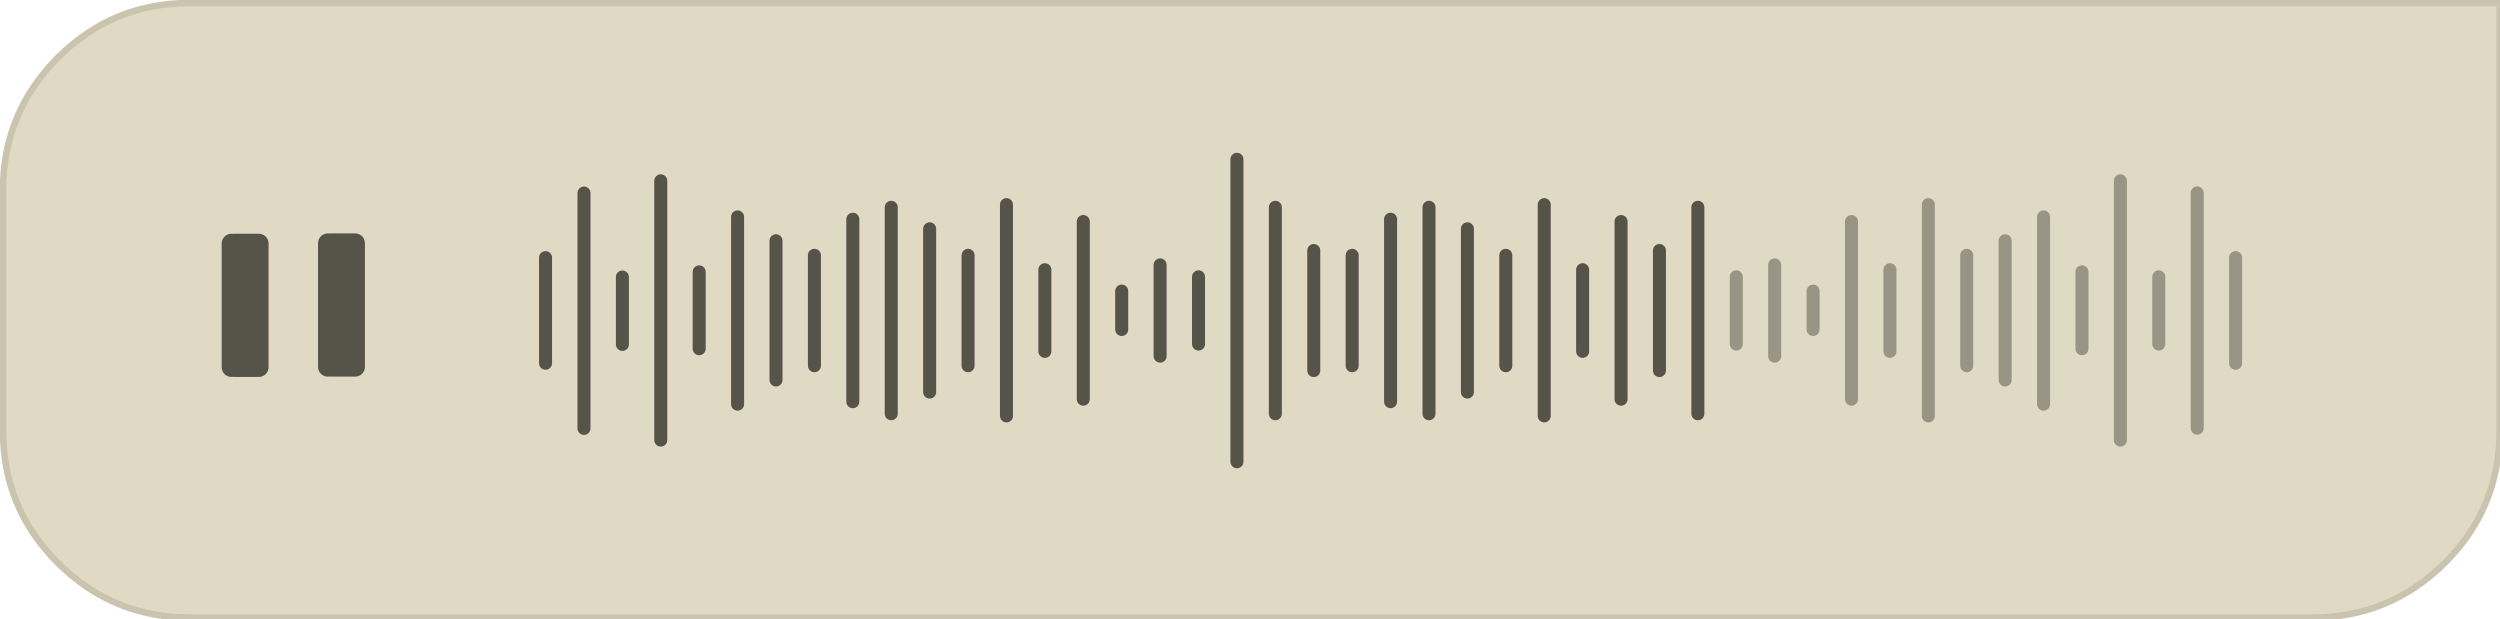
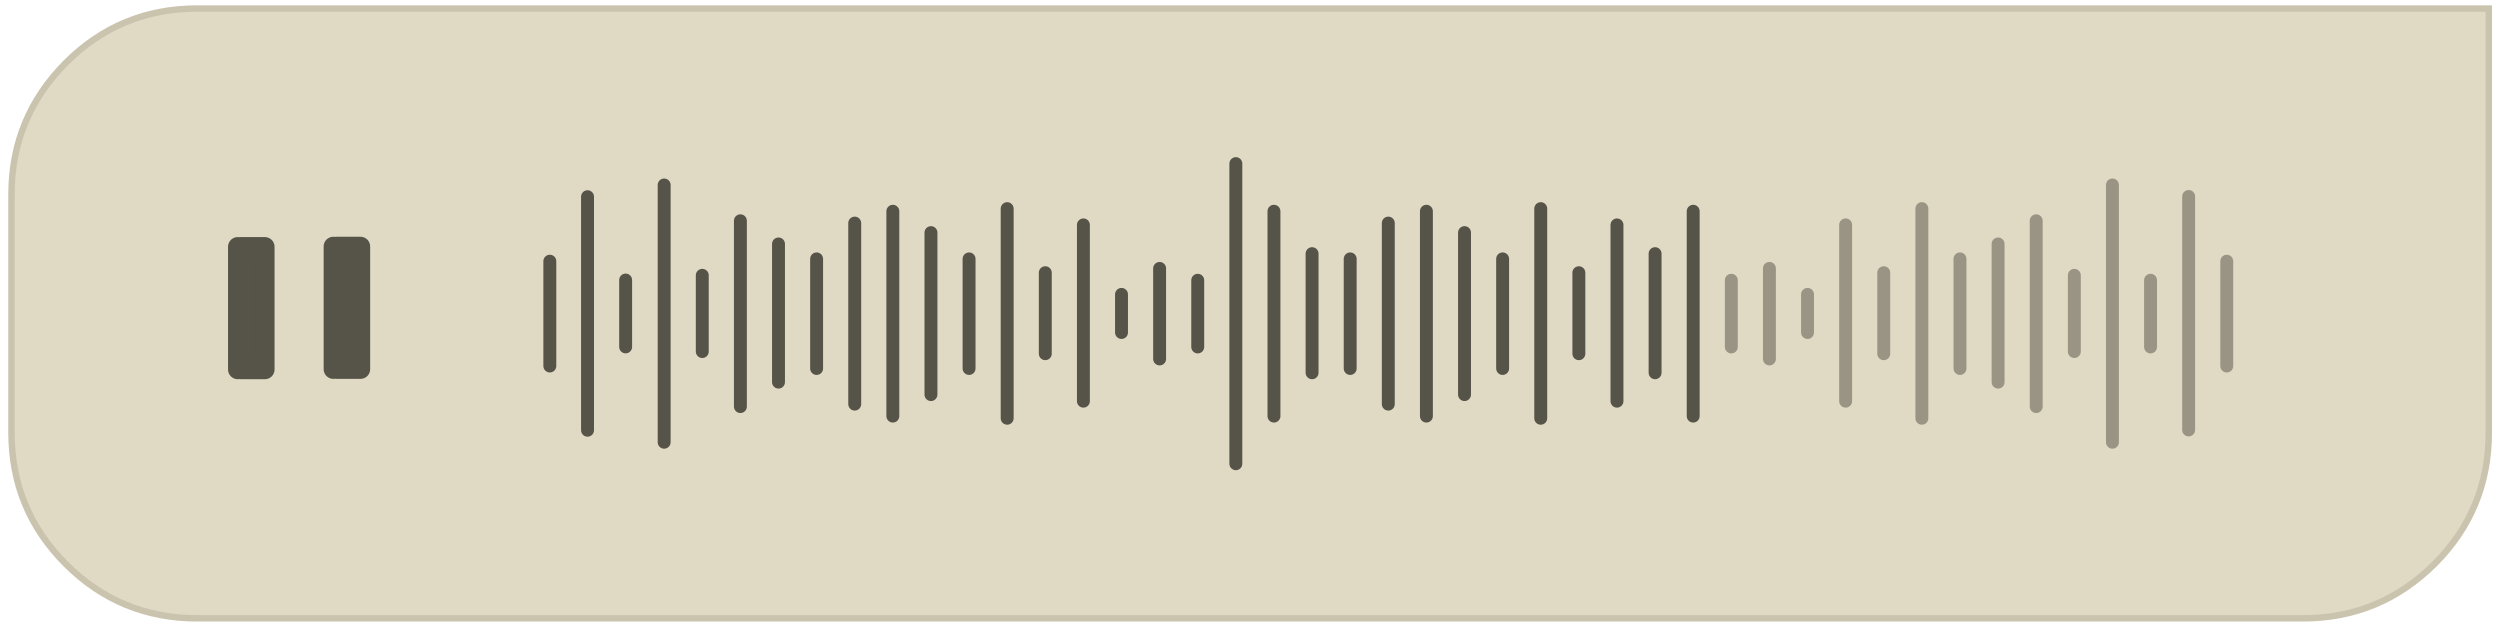
- <svg xmlns="http://www.w3.org/2000/svg" xmlns:xlink="http://www.w3.org/1999/xlink" version="1.1" preserveAspectRatio="none" x="0px" y="0px" width="384px" height="95px" viewBox="0 0 384 95">
+ <svg xmlns="http://www.w3.org/2000/svg" xmlns:xlink="http://www.w3.org/1999/xlink" version="1.1" preserveAspectRatio="none" x="0px" y="0px" width="387px" height="97px" viewBox="0 0 387 97">
  <defs>
    <g id="Layer1_0_FILL">
-       <path fill="#565348" stroke="none" d=" M 127.8 189.65 L 122.95 189.65 122.95 194.5 127.8 194.5 127.8 189.65 Z" />
+       <path fill="#565348" stroke="none" d=" M 46.3 38.15 L 41.45 38.15 41.45 43 46.3 43 46.3 38.15 Z" />
    </g>
    <g id="Layer1_1_FILL">
      <path fill="#FCF5DB" stroke="none" d=" M 260.5 45 L 260.5 0.5 20 0.5 Q 11.9 0.5 6.2 6.2 0.5 11.95 0.5 20 L 0.5 45 Q 0.5 53.1 6.2 58.8 11.9 64.5 20 64.5 L 241 64.5 Q 249.05 64.5 254.8 58.8 260.5 53.1 260.5 45 Z" />
    </g>
    <g id="Layer1_2_FILL">
      <path fill="#727272" fill-opacity="0.2" stroke="none" d=" M 458.35 238.8 Q 466.75 230.35 466.75 218.4 L 466.75 152.8 112 152.8 Q 100.05 152.8 91.65 161.2 83.25 169.7 83.25 181.55 L 83.25 218.4 Q 83.25 230.35 91.65 238.8 100.05 247.2 112 247.2 L 437.95 247.2 Q 449.85 247.2 458.35 238.8 Z" />
    </g>
    <g id="Layer0_0_FILL">
-       <path fill="#565348" stroke="none" d=" M 39.75 37.4 L 36.05 37.4 36.05 56.4 39.75 56.4 39.75 37.4 M 54.55 37.35 L 50.85 37.35 50.85 56.35 54.55 56.35 54.55 37.35 Z" />
-     </g>
-     <path id="Layer1_0_1_STROKES" stroke="#565348" stroke-width="3" stroke-linejoin="round" stroke-linecap="round" fill="none" d=" M 122.95 189.65 L 127.8 189.65 127.8 194.5 122.95 194.5 122.95 189.65 Z" />
-     <path id="Layer1_3_1_STROKES" stroke="#CAC4AF" stroke-width="1" stroke-linejoin="miter" stroke-linecap="butt" stroke-miterlimit="4" fill="none" d=" M 383.985 0.487 L 29.25 0.487 Q 17.302 0.487 8.895 8.895 0.487 17.376 0.487 29.25 L 0.487 66.125 Q 0.487 78.072 8.895 86.479 17.302 94.887 29.25 94.887 L 355.223 94.887 Q 367.096 94.887 375.578 86.479 383.985 78.072 383.985 66.125 L 383.985 0.487 Z" />
-     <path id="Layer1_4_1_STROKES" stroke="#565348" stroke-width="2" stroke-linejoin="miter" stroke-linecap="round" stroke-miterlimit="4" fill="none" d=" M 231.324 39.225 L 231.324 56.187" />
-     <path id="Layer1_5_1_STROKES" stroke="#565348" stroke-width="2" stroke-linejoin="miter" stroke-linecap="round" stroke-miterlimit="4" fill="none" d=" M 249.023 34.05 L 249.023 61.337" />
-     <path id="Layer1_6_1_STROKES" stroke="#565348" stroke-width="2" stroke-linejoin="miter" stroke-linecap="round" stroke-miterlimit="4" fill="none" d=" M 243.123 41.475 L 243.123 54.012" />
-     <path id="Layer1_7_1_STROKES" stroke="#565348" stroke-width="2" stroke-linejoin="miter" stroke-linecap="round" stroke-miterlimit="4" fill="none" d=" M 237.224 31.5 L 237.224 63.95" />
-     <path id="Layer1_8_1_STROKES" stroke="#565348" stroke-width="2" stroke-linejoin="miter" stroke-linecap="round" stroke-miterlimit="4" fill="none" d=" M 225.424 35.2 L 225.424 60.275" />
-     <path id="Layer1_9_1_STROKES" stroke="#565348" stroke-width="2" stroke-linejoin="miter" stroke-linecap="round" stroke-miterlimit="4" fill="none" d=" M 219.524 31.85 L 219.524 63.562" />
-     <path id="Layer1_10_1_STROKES" stroke="#565348" stroke-width="2" stroke-linejoin="miter" stroke-linecap="round" stroke-miterlimit="4" fill="none" d=" M 213.624 33.725 L 213.624 61.75" />
-     <path id="Layer1_11_1_STROKES" stroke="#565348" stroke-width="2" stroke-linejoin="miter" stroke-linecap="round" stroke-miterlimit="4" fill="none" d=" M 207.724 39.225 L 207.724 56.187" />
-     <path id="Layer1_12_1_STROKES" stroke="#565348" stroke-width="2" stroke-linejoin="miter" stroke-linecap="round" stroke-miterlimit="4" fill="none" d=" M 148.724 39.225 L 148.724 56.187" />
-     <path id="Layer1_13_1_STROKES" stroke="#565348" stroke-width="2" stroke-linejoin="miter" stroke-linecap="round" stroke-miterlimit="4" fill="none" d=" M 83.824 39.625 L 83.824 55.85" />
-     <path id="Layer1_14_1_STROKES" stroke="#565348" stroke-width="2" stroke-linejoin="miter" stroke-linecap="round" stroke-miterlimit="4" fill="none" d=" M 190.024 24.475 L 190.024 70.937" />
-     <path id="Layer1_15_1_STROKES" stroke="#565348" stroke-width="2" stroke-linejoin="miter" stroke-linecap="round" stroke-miterlimit="4" fill="none" d=" M 184.124 42.575 L 184.124 52.9" />
-     <path id="Layer1_16_1_STROKES" stroke="#565348" stroke-width="2" stroke-linejoin="miter" stroke-linecap="round" stroke-miterlimit="4" fill="none" d=" M 178.224 40.7 L 178.224 54.712" />
-     <path id="Layer1_17_1_STROKES" stroke="#565348" stroke-width="2" stroke-linejoin="miter" stroke-linecap="round" stroke-miterlimit="4" fill="none" d=" M 172.324 44.775 L 172.324 50.675" />
-     <path id="Layer1_18_1_STROKES" stroke="#565348" stroke-width="2" stroke-linejoin="miter" stroke-linecap="round" stroke-miterlimit="4" fill="none" d=" M 166.424 34.05 L 166.424 61.337" />
-     <path id="Layer1_19_1_STROKES" stroke="#565348" stroke-width="2" stroke-linejoin="miter" stroke-linecap="round" stroke-miterlimit="4" fill="none" d=" M 160.524 41.475 L 160.524 54.012" />
-     <path id="Layer1_20_1_STROKES" stroke="#565348" stroke-width="2" stroke-linejoin="miter" stroke-linecap="round" stroke-miterlimit="4" fill="none" d=" M 154.624 31.5 L 154.624 63.95" />
-     <path id="Layer1_21_1_STROKES" stroke="#565348" stroke-width="2" stroke-linejoin="miter" stroke-linecap="round" stroke-miterlimit="4" fill="none" d=" M 142.824 35.2 L 142.824 60.275" />
-     <path id="Layer1_22_1_STROKES" stroke="#565348" stroke-width="2" stroke-linejoin="miter" stroke-linecap="round" stroke-miterlimit="4" fill="none" d=" M 136.924 31.85 L 136.924 63.562" />
-     <path id="Layer1_23_1_STROKES" stroke="#565348" stroke-width="2" stroke-linejoin="miter" stroke-linecap="round" stroke-miterlimit="4" fill="none" d=" M 131.024 33.725 L 131.024 61.75" />
-     <path id="Layer1_24_1_STROKES" stroke="#565348" stroke-width="2" stroke-linejoin="miter" stroke-linecap="round" stroke-miterlimit="4" fill="none" d=" M 125.124 39.225 L 125.124 56.187" />
-     <path id="Layer1_25_1_STROKES" stroke="#565348" stroke-width="2" stroke-linejoin="miter" stroke-linecap="round" stroke-miterlimit="4" fill="none" d=" M 119.224 37 L 119.224 58.387" />
-     <path id="Layer1_26_1_STROKES" stroke="#565348" stroke-width="2" stroke-linejoin="miter" stroke-linecap="round" stroke-miterlimit="4" fill="none" d=" M 113.324 33.325 L 113.324 62.087" />
-     <path id="Layer1_27_1_STROKES" stroke="#565348" stroke-width="2" stroke-linejoin="miter" stroke-linecap="round" stroke-miterlimit="4" fill="none" d=" M 107.424 41.825 L 107.424 53.625" />
-     <path id="Layer1_28_1_STROKES" stroke="#565348" stroke-width="2" stroke-linejoin="miter" stroke-linecap="round" stroke-miterlimit="4" fill="none" d=" M 101.524 27.825 L 101.524 67.65" />
+       <path fill="#565348" stroke="none" d=" M 41 57.2 L 41 38.2 37.3 38.2 37.3 57.2 41 57.2 M 55.8 38.15 L 52.1 38.15 52.1 57.15 55.8 57.15 55.8 38.15 Z" />
+     </g>
+     <path id="Layer1_0_1_STROKES" stroke="#565348" stroke-width="3" stroke-linejoin="round" stroke-linecap="round" fill="none" d=" M 41.45 38.15 L 46.3 38.15 46.3 43 41.45 43 41.45 38.15 Z" />
+     <path id="Layer1_3_1_STROKES" stroke="#CAC4AF" stroke-width="1" stroke-linejoin="miter" stroke-linecap="butt" stroke-miterlimit="4" fill="none" d=" M 385.231 1.287 L 30.5 1.287 Q 18.552 1.287 10.145 9.695 1.737 18.176 1.737 30.05 L 1.737 66.924 Q 1.737 78.871 10.145 87.279 18.552 95.686 30.5 95.686 L 356.469 95.686 Q 368.343 95.686 376.824 87.279 385.231 78.871 385.231 66.924 L 385.231 1.287 Z" />
+     <path id="Layer1_4_1_STROKES" stroke="#565348" stroke-width="2" stroke-linejoin="miter" stroke-linecap="round" stroke-miterlimit="4" fill="none" d=" M 232.571 40.024 L 232.571 56.987" />
+     <path id="Layer1_5_1_STROKES" stroke="#565348" stroke-width="2" stroke-linejoin="miter" stroke-linecap="round" stroke-miterlimit="4" fill="none" d=" M 250.271 34.849 L 250.271 62.136" />
+     <path id="Layer1_6_1_STROKES" stroke="#565348" stroke-width="2" stroke-linejoin="miter" stroke-linecap="round" stroke-miterlimit="4" fill="none" d=" M 244.371 42.274 L 244.371 54.812" />
+     <path id="Layer1_7_1_STROKES" stroke="#565348" stroke-width="2" stroke-linejoin="miter" stroke-linecap="round" stroke-miterlimit="4" fill="none" d=" M 238.471 32.299 L 238.471 64.749" />
+     <path id="Layer1_8_1_STROKES" stroke="#565348" stroke-width="2" stroke-linejoin="miter" stroke-linecap="round" stroke-miterlimit="4" fill="none" d=" M 226.671 35.999 L 226.671 61.074" />
+     <path id="Layer1_9_1_STROKES" stroke="#565348" stroke-width="2" stroke-linejoin="miter" stroke-linecap="round" stroke-miterlimit="4" fill="none" d=" M 220.771 32.649 L 220.771 64.361" />
+     <path id="Layer1_10_1_STROKES" stroke="#565348" stroke-width="2" stroke-linejoin="miter" stroke-linecap="round" stroke-miterlimit="4" fill="none" d=" M 214.871 34.524 L 214.871 62.549" />
+     <path id="Layer1_11_1_STROKES" stroke="#565348" stroke-width="2" stroke-linejoin="miter" stroke-linecap="round" stroke-miterlimit="4" fill="none" d=" M 208.972 40.024 L 208.972 56.987" />
+     <path id="Layer1_12_1_STROKES" stroke="#565348" stroke-width="2" stroke-linejoin="miter" stroke-linecap="round" stroke-miterlimit="4" fill="none" d=" M 149.973 40.024 L 149.973 56.987" />
+     <path id="Layer1_13_1_STROKES" stroke="#565348" stroke-width="2" stroke-linejoin="miter" stroke-linecap="round" stroke-miterlimit="4" fill="none" d=" M 85.074 40.424 L 85.074 56.649" />
+     <path id="Layer1_14_1_STROKES" stroke="#565348" stroke-width="2" stroke-linejoin="miter" stroke-linecap="round" stroke-miterlimit="4" fill="none" d=" M 191.272 25.275 L 191.272 71.736" />
+     <path id="Layer1_15_1_STROKES" stroke="#565348" stroke-width="2" stroke-linejoin="miter" stroke-linecap="round" stroke-miterlimit="4" fill="none" d=" M 185.372 43.374 L 185.372 53.699" />
+     <path id="Layer1_16_1_STROKES" stroke="#565348" stroke-width="2" stroke-linejoin="miter" stroke-linecap="round" stroke-miterlimit="4" fill="none" d=" M 179.472 41.499 L 179.472 55.512" />
+     <path id="Layer1_17_1_STROKES" stroke="#565348" stroke-width="2" stroke-linejoin="miter" stroke-linecap="round" stroke-miterlimit="4" fill="none" d=" M 173.572 45.574 L 173.572 51.474" />
+     <path id="Layer1_18_1_STROKES" stroke="#565348" stroke-width="2" stroke-linejoin="miter" stroke-linecap="round" stroke-miterlimit="4" fill="none" d=" M 167.672 34.849 L 167.672 62.136" />
+     <path id="Layer1_19_1_STROKES" stroke="#565348" stroke-width="2" stroke-linejoin="miter" stroke-linecap="round" stroke-miterlimit="4" fill="none" d=" M 161.772 42.274 L 161.772 54.812" />
+     <path id="Layer1_20_1_STROKES" stroke="#565348" stroke-width="2" stroke-linejoin="miter" stroke-linecap="round" stroke-miterlimit="4" fill="none" d=" M 155.872 32.299 L 155.872 64.749" />
+     <path id="Layer1_21_1_STROKES" stroke="#565348" stroke-width="2" stroke-linejoin="miter" stroke-linecap="round" stroke-miterlimit="4" fill="none" d=" M 144.073 35.999 L 144.073 61.074" />
+     <path id="Layer1_22_1_STROKES" stroke="#565348" stroke-width="2" stroke-linejoin="miter" stroke-linecap="round" stroke-miterlimit="4" fill="none" d=" M 138.173 32.649 L 138.173 64.361" />
+     <path id="Layer1_23_1_STROKES" stroke="#565348" stroke-width="2" stroke-linejoin="miter" stroke-linecap="round" stroke-miterlimit="4" fill="none" d=" M 132.273 34.524 L 132.273 62.549" />
+     <path id="Layer1_24_1_STROKES" stroke="#565348" stroke-width="2" stroke-linejoin="miter" stroke-linecap="round" stroke-miterlimit="4" fill="none" d=" M 126.373 40.024 L 126.373 56.987" />
+     <path id="Layer1_25_1_STROKES" stroke="#565348" stroke-width="2" stroke-linejoin="miter" stroke-linecap="round" stroke-miterlimit="4" fill="none" d=" M 120.473 37.799 L 120.473 59.187" />
+     <path id="Layer1_26_1_STROKES" stroke="#565348" stroke-width="2" stroke-linejoin="miter" stroke-linecap="round" stroke-miterlimit="4" fill="none" d=" M 114.573 34.124 L 114.573 62.886" />
+     <path id="Layer1_27_1_STROKES" stroke="#565348" stroke-width="2" stroke-linejoin="miter" stroke-linecap="round" stroke-miterlimit="4" fill="none" d=" M 108.673 42.624 L 108.673 54.424" />
+     <path id="Layer1_28_1_STROKES" stroke="#565348" stroke-width="2" stroke-linejoin="miter" stroke-linecap="round" stroke-miterlimit="4" fill="none" d=" M 102.773 28.625 L 102.773 68.449" />
    <path id="Layer1_29_1_STROKES" stroke="#565348" stroke-width="2" stroke-linejoin="miter" stroke-linecap="round" stroke-miterlimit="4" fill="none" d=" M 178.35 194.85 L 178.35 205.2" />
    <path id="Layer1_30_1_STROKES" stroke="#565348" stroke-width="2" stroke-linejoin="miter" stroke-linecap="round" stroke-miterlimit="4" fill="none" d=" M 172.45 181.95 L 172.45 218.1" />
-     <path id="Layer1_31_1_STROKES" stroke="#999483" stroke-width="2" stroke-linejoin="miter" stroke-linecap="round" stroke-miterlimit="4" fill="none" d=" M 343.423 39.625 L 343.423 55.85" />
-     <path id="Layer1_32_1_STROKES" stroke="#999483" stroke-width="2" stroke-linejoin="miter" stroke-linecap="round" stroke-miterlimit="4" fill="none" d=" M 308.023 37 L 308.023 58.387" />
-     <path id="Layer1_33_1_STROKES" stroke="#999483" stroke-width="2" stroke-linejoin="miter" stroke-linecap="round" stroke-miterlimit="4" fill="none" d=" M 313.923 33.325 L 313.923 62.087" />
-     <path id="Layer1_34_1_STROKES" stroke="#999483" stroke-width="2" stroke-linejoin="miter" stroke-linecap="round" stroke-miterlimit="4" fill="none" d=" M 319.823 41.825 L 319.823 53.625" />
-     <path id="Layer1_35_1_STROKES" stroke="#999483" stroke-width="2" stroke-linejoin="miter" stroke-linecap="round" stroke-miterlimit="4" fill="none" d=" M 325.723 27.825 L 325.723 67.65" />
-     <path id="Layer1_36_1_STROKES" stroke="#999483" stroke-width="2" stroke-linejoin="miter" stroke-linecap="round" stroke-miterlimit="4" fill="none" d=" M 331.623 42.575 L 331.623 52.9" />
-     <path id="Layer1_37_1_STROKES" stroke="#999483" stroke-width="2" stroke-linejoin="miter" stroke-linecap="round" stroke-miterlimit="4" fill="none" d=" M 337.523 29.675 L 337.523 65.812" />
-     <path id="Layer1_38_1_STROKES" stroke="#565348" stroke-width="2" stroke-linejoin="miter" stroke-linecap="round" stroke-miterlimit="4" fill="none" d=" M 201.824 38.525 L 201.824 56.962" />
-     <path id="Layer1_39_1_STROKES" stroke="#565348" stroke-width="2" stroke-linejoin="miter" stroke-linecap="round" stroke-miterlimit="4" fill="none" d=" M 195.924 31.85 L 195.924 63.562" />
-     <path id="Layer1_40_1_STROKES" stroke="#999483" stroke-width="2" stroke-linejoin="miter" stroke-linecap="round" stroke-miterlimit="4" fill="none" d=" M 302.123 39.225 L 302.123 56.187" />
-     <path id="Layer1_41_1_STROKES" stroke="#999483" stroke-width="2" stroke-linejoin="miter" stroke-linecap="round" stroke-miterlimit="4" fill="none" d=" M 266.723 42.575 L 266.723 52.9" />
-     <path id="Layer1_42_1_STROKES" stroke="#999483" stroke-width="2" stroke-linejoin="miter" stroke-linecap="round" stroke-miterlimit="4" fill="none" d=" M 272.623 40.7 L 272.623 54.712" />
-     <path id="Layer1_43_1_STROKES" stroke="#999483" stroke-width="2" stroke-linejoin="miter" stroke-linecap="round" stroke-miterlimit="4" fill="none" d=" M 278.523 44.775 L 278.523 50.675" />
-     <path id="Layer1_44_1_STROKES" stroke="#999483" stroke-width="2" stroke-linejoin="miter" stroke-linecap="round" stroke-miterlimit="4" fill="none" d=" M 284.423 34.05 L 284.423 61.337" />
-     <path id="Layer1_45_1_STROKES" stroke="#999483" stroke-width="2" stroke-linejoin="miter" stroke-linecap="round" stroke-miterlimit="4" fill="none" d=" M 290.323 41.475 L 290.323 54.012" />
-     <path id="Layer1_46_1_STROKES" stroke="#999483" stroke-width="2" stroke-linejoin="miter" stroke-linecap="round" stroke-miterlimit="4" fill="none" d=" M 296.223 31.5 L 296.223 63.95" />
-     <path id="Layer1_47_1_STROKES" stroke="#565348" stroke-width="2" stroke-linejoin="miter" stroke-linecap="round" stroke-miterlimit="4" fill="none" d=" M 254.923 38.525 L 254.923 56.962" />
-     <path id="Layer1_48_1_STROKES" stroke="#565348" stroke-width="2" stroke-linejoin="miter" stroke-linecap="round" stroke-miterlimit="4" fill="none" d=" M 260.823 31.85 L 260.823 63.562" />
-     <path id="Layer0_0_1_STROKES" stroke="#565348" stroke-width="3" stroke-linejoin="round" stroke-linecap="round" fill="none" d=" M 50.85 37.35 L 54.55 37.35 54.55 56.35 50.85 56.35 M 36.05 37.4 L 39.75 37.4 39.75 56.4 36.05 56.4 M 50.35 56.35 L 50.35 37.35 M 35.55 56.4 L 35.55 37.4" />
+     <path id="Layer1_31_1_STROKES" stroke="#999483" stroke-width="2" stroke-linejoin="miter" stroke-linecap="round" stroke-miterlimit="4" fill="none" d=" M 344.669 40.424 L 344.669 56.649" />
+     <path id="Layer1_32_1_STROKES" stroke="#999483" stroke-width="2" stroke-linejoin="miter" stroke-linecap="round" stroke-miterlimit="4" fill="none" d=" M 309.27 37.799 L 309.27 59.187" />
+     <path id="Layer1_33_1_STROKES" stroke="#999483" stroke-width="2" stroke-linejoin="miter" stroke-linecap="round" stroke-miterlimit="4" fill="none" d=" M 315.17 34.124 L 315.17 62.886" />
+     <path id="Layer1_34_1_STROKES" stroke="#999483" stroke-width="2" stroke-linejoin="miter" stroke-linecap="round" stroke-miterlimit="4" fill="none" d=" M 321.07 42.624 L 321.07 54.424" />
+     <path id="Layer1_35_1_STROKES" stroke="#999483" stroke-width="2" stroke-linejoin="miter" stroke-linecap="round" stroke-miterlimit="4" fill="none" d=" M 326.97 28.625 L 326.97 68.449" />
+     <path id="Layer1_36_1_STROKES" stroke="#999483" stroke-width="2" stroke-linejoin="miter" stroke-linecap="round" stroke-miterlimit="4" fill="none" d=" M 332.87 43.374 L 332.87 53.699" />
+     <path id="Layer1_37_1_STROKES" stroke="#999483" stroke-width="2" stroke-linejoin="miter" stroke-linecap="round" stroke-miterlimit="4" fill="none" d=" M 338.769 30.474 L 338.769 66.611" />
+     <path id="Layer1_38_1_STROKES" stroke="#565348" stroke-width="2" stroke-linejoin="miter" stroke-linecap="round" stroke-miterlimit="4" fill="none" d=" M 203.072 39.324 L 203.072 57.762" />
+     <path id="Layer1_39_1_STROKES" stroke="#565348" stroke-width="2" stroke-linejoin="miter" stroke-linecap="round" stroke-miterlimit="4" fill="none" d=" M 197.172 32.649 L 197.172 64.361" />
+     <path id="Layer1_40_1_STROKES" stroke="#999483" stroke-width="2" stroke-linejoin="miter" stroke-linecap="round" stroke-miterlimit="4" fill="none" d=" M 303.37 40.024 L 303.37 56.987" />
+     <path id="Layer1_41_1_STROKES" stroke="#999483" stroke-width="2" stroke-linejoin="miter" stroke-linecap="round" stroke-miterlimit="4" fill="none" d=" M 267.971 43.374 L 267.971 53.699" />
+     <path id="Layer1_42_1_STROKES" stroke="#999483" stroke-width="2" stroke-linejoin="miter" stroke-linecap="round" stroke-miterlimit="4" fill="none" d=" M 273.87 41.499 L 273.87 55.512" />
+     <path id="Layer1_43_1_STROKES" stroke="#999483" stroke-width="2" stroke-linejoin="miter" stroke-linecap="round" stroke-miterlimit="4" fill="none" d=" M 279.77 45.574 L 279.77 51.474" />
+     <path id="Layer1_44_1_STROKES" stroke="#999483" stroke-width="2" stroke-linejoin="miter" stroke-linecap="round" stroke-miterlimit="4" fill="none" d=" M 285.67 34.849 L 285.67 62.136" />
+     <path id="Layer1_45_1_STROKES" stroke="#999483" stroke-width="2" stroke-linejoin="miter" stroke-linecap="round" stroke-miterlimit="4" fill="none" d=" M 291.57 42.274 L 291.57 54.812" />
+     <path id="Layer1_46_1_STROKES" stroke="#999483" stroke-width="2" stroke-linejoin="miter" stroke-linecap="round" stroke-miterlimit="4" fill="none" d=" M 297.47 32.299 L 297.47 64.749" />
+     <path id="Layer1_47_1_STROKES" stroke="#565348" stroke-width="2" stroke-linejoin="miter" stroke-linecap="round" stroke-miterlimit="4" fill="none" d=" M 256.171 39.324 L 256.171 57.762" />
+     <path id="Layer1_48_1_STROKES" stroke="#565348" stroke-width="2" stroke-linejoin="miter" stroke-linecap="round" stroke-miterlimit="4" fill="none" d=" M 262.071 32.649 L 262.071 64.361" />
+     <path id="Layer0_0_1_STROKES" stroke="#565348" stroke-width="3" stroke-linejoin="round" stroke-linecap="round" fill="none" d=" M 52.1 38.15 L 55.8 38.15 55.8 57.15 52.1 57.15 M 37.3 38.2 L 41 38.2 41 57.2 37.3 57.2 M 51.6 57.15 L 51.6 38.15 M 36.8 57.2 L 36.8 38.2" />
  </defs>
-   <g transform="matrix( 1, 0, 0, 1, -82.75,-152.3) ">
+   <g transform="matrix( 1, 0, 0, 1, 0,0) ">
    <use xlink:href="#Layer1_0_FILL" />
    <use xlink:href="#Layer1_0_1_STROKES" />
  </g>
-   <g transform="matrix( 1.474991, 0, 0, 1.474991, -0.25,-0.25) ">
+   <g transform="matrix( 1.474976, 0, 0, 1.474976, 1,0.55) ">
    <use xlink:href="#Layer1_1_FILL" />
  </g>
-   <g transform="matrix( 1, 0, 0, 1, -82.75,-152.3) ">
+   <g transform="matrix( 1, 0, 0, 1, -81.5,-151.5) ">
    <use xlink:href="#Layer1_2_FILL" />
  </g>
-   <g transform="matrix( 1.474991, 0, 0, 1.474991, -0.25,-0.25) ">
-     <use xlink:href="#Layer1_3_1_STROKES" transform="matrix( 0.6779633, 0, 0, 0.6779633, 0.15,0.15) " />
-   </g>
-   <g transform="matrix( 1.474991, 0, 0, 1.474991, -0.25,-0.6) ">
-     <use xlink:href="#Layer1_4_1_STROKES" transform="matrix( 0.6779633, 0, 0, 0.6779633, 0.15,0.4) " />
-   </g>
-   <g transform="matrix( 1.474991, 0, 0, 1.474991, -0.25,-1.35) ">
-     <use xlink:href="#Layer1_5_1_STROKES" transform="matrix( 0.6779633, 0, 0, 0.6779633, 0.15,0.9) " />
-   </g>
-   <g transform="matrix( 1.474991, 0, 0, 1.474991, -0.25,-1.3) ">
-     <use xlink:href="#Layer1_6_1_STROKES" transform="matrix( 0.6779633, 0, 0, 0.6779633, 0.15,0.85) " />
-   </g>
-   <g transform="matrix( 1.474991, 0, 0, 1.474991, -0.25,-0.95) ">
-     <use xlink:href="#Layer1_7_1_STROKES" transform="matrix( 0.6779633, 0, 0, 0.6779633, 0.15,0.6) " />
-   </g>
-   <g transform="matrix( 1.474991, 0, 0, 1.474991, -0.25,-0.2) ">
-     <use xlink:href="#Layer1_8_1_STROKES" transform="matrix( 0.6779633, 0, 0, 0.6779633, 0.15,0.1) " />
-   </g>
-   <g transform="matrix( 1.474991, 0, 0, 1.474991, -0.25,-0.6) ">
-     <use xlink:href="#Layer1_9_1_STROKES" transform="matrix( 0.6779633, 0, 0, 0.6779633, 0.15,0.4) " />
-   </g>
-   <g transform="matrix( 1.474991, 0, 0, 1.474991, -0.25,-0.2) ">
-     <use xlink:href="#Layer1_10_1_STROKES" transform="matrix( 0.6779633, 0, 0, 0.6779633, 0.15,0.1) " />
-   </g>
-   <g transform="matrix( 1.474991, 0, 0, 1.474991, -0.25,-0.6) ">
-     <use xlink:href="#Layer1_11_1_STROKES" transform="matrix( 0.6779633, 0, 0, 0.6779633, 0.15,0.4) " />
-   </g>
-   <g transform="matrix( 1.474991, 0, 0, 1.474991, -0.25,-0.6) ">
-     <use xlink:href="#Layer1_12_1_STROKES" transform="matrix( 0.6779633, 0, 0, 0.6779633, 0.15,0.4) " />
-   </g>
-   <g transform="matrix( 1.474991, 0, 0, 1.474991, -0.25,-0.2) ">
-     <use xlink:href="#Layer1_13_1_STROKES" transform="matrix( 0.6779633, 0, 0, 0.6779633, 0.15,0.1) " />
-   </g>
-   <g transform="matrix( 1.474991, 0, 0, 1.474991, -0.25,-0.6) ">
-     <use xlink:href="#Layer1_14_1_STROKES" transform="matrix( 0.6779633, 0, 0, 0.6779633, 0.15,0.4) " />
-   </g>
-   <g transform="matrix( 1.474991, 0, 0, 1.474991, -0.25,-0.2) ">
-     <use xlink:href="#Layer1_15_1_STROKES" transform="matrix( 0.6779633, 0, 0, 0.6779633, 0.15,0.1) " />
-   </g>
-   <g transform="matrix( 1.474991, 0, 0, 1.474991, -0.25,-0.6) ">
-     <use xlink:href="#Layer1_16_1_STROKES" transform="matrix( 0.6779633, 0, 0, 0.6779633, 0.15,0.4) " />
-   </g>
-   <g transform="matrix( 1.474991, 0, 0, 1.474991, -0.25,-0.95) ">
-     <use xlink:href="#Layer1_17_1_STROKES" transform="matrix( 0.6779633, 0, 0, 0.6779633, 0.15,0.6) " />
-   </g>
-   <g transform="matrix( 1.474991, 0, 0, 1.474991, -0.25,-1.35) ">
-     <use xlink:href="#Layer1_18_1_STROKES" transform="matrix( 0.6779633, 0, 0, 0.6779633, 0.15,0.9) " />
-   </g>
-   <g transform="matrix( 1.474991, 0, 0, 1.474991, -0.25,-1.3) ">
-     <use xlink:href="#Layer1_19_1_STROKES" transform="matrix( 0.6779633, 0, 0, 0.6779633, 0.15,0.85) " />
-   </g>
-   <g transform="matrix( 1.474991, 0, 0, 1.474991, -0.25,-0.95) ">
-     <use xlink:href="#Layer1_20_1_STROKES" transform="matrix( 0.6779633, 0, 0, 0.6779633, 0.15,0.6) " />
-   </g>
-   <g transform="matrix( 1.474991, 0, 0, 1.474991, -0.25,-0.2) ">
-     <use xlink:href="#Layer1_21_1_STROKES" transform="matrix( 0.6779633, 0, 0, 0.6779633, 0.15,0.1) " />
-   </g>
-   <g transform="matrix( 1.474991, 0, 0, 1.474991, -0.25,-0.6) ">
-     <use xlink:href="#Layer1_22_1_STROKES" transform="matrix( 0.6779633, 0, 0, 0.6779633, 0.15,0.4) " />
-   </g>
-   <g transform="matrix( 1.474991, 0, 0, 1.474991, -0.25,-0.2) ">
-     <use xlink:href="#Layer1_23_1_STROKES" transform="matrix( 0.6779633, 0, 0, 0.6779633, 0.15,0.1) " />
-   </g>
-   <g transform="matrix( 1.474991, 0, 0, 1.474991, -0.25,-0.6) ">
-     <use xlink:href="#Layer1_24_1_STROKES" transform="matrix( 0.6779633, 0, 0, 0.6779633, 0.15,0.4) " />
-   </g>
-   <g transform="matrix( 1.474991, 0, 0, 1.474991, -0.25,-1.35) ">
-     <use xlink:href="#Layer1_25_1_STROKES" transform="matrix( 0.6779633, 0, 0, 0.6779633, 0.15,0.9) " />
-   </g>
-   <g transform="matrix( 1.474991, 0, 0, 1.474991, -0.25,-0.6) ">
-     <use xlink:href="#Layer1_26_1_STROKES" transform="matrix( 0.6779633, 0, 0, 0.6779633, 0.15,0.4) " />
-   </g>
-   <g transform="matrix( 1.474991, 0, 0, 1.474991, -0.25,-0.95) ">
-     <use xlink:href="#Layer1_27_1_STROKES" transform="matrix( 0.6779633, 0, 0, 0.6779633, 0.15,0.6) " />
-   </g>
-   <g transform="matrix( 1.474991, 0, 0, 1.474991, -0.25,-0.2) ">
-     <use xlink:href="#Layer1_28_1_STROKES" transform="matrix( 0.6779633, 0, 0, 0.6779633, 0.15,0.1) " />
-   </g>
-   <g transform="matrix( 1, 0, 0, 1, -82.75,-152.3) ">
+   <g transform="matrix( 1.474976, 0, 0, 1.474976, 1,0.55) ">
+     <use xlink:href="#Layer1_3_1_STROKES" transform="matrix( 0.6779633, 0, 0, 0.6779633, -0.65,-0.35) " />
+   </g>
+   <g transform="matrix( 1.474976, 0, 0, 1.474976, 1,0.2) ">
+     <use xlink:href="#Layer1_4_1_STROKES" transform="matrix( 0.6779633, 0, 0, 0.6779633, -0.65,-0.1) " />
+   </g>
+   <g transform="matrix( 1.474976, 0, 0, 1.474976, 1,-0.55) ">
+     <use xlink:href="#Layer1_5_1_STROKES" transform="matrix( 0.6779633, 0, 0, 0.6779633, -0.65,0.35) " />
+   </g>
+   <g transform="matrix( 1.474976, 0, 0, 1.474976, 1,-0.5) ">
+     <use xlink:href="#Layer1_6_1_STROKES" transform="matrix( 0.6779633, 0, 0, 0.6779633, -0.65,0.3) " />
+   </g>
+   <g transform="matrix( 1.474976, 0, 0, 1.474976, 1,-0.15) ">
+     <use xlink:href="#Layer1_7_1_STROKES" transform="matrix( 0.6779633, 0, 0, 0.6779633, -0.65,0.1) " />
+   </g>
+   <g transform="matrix( 1.474976, 0, 0, 1.474976, 1,0.6) ">
+     <use xlink:href="#Layer1_8_1_STROKES" transform="matrix( 0.6779633, 0, 0, 0.6779633, -0.65,-0.4) " />
+   </g>
+   <g transform="matrix( 1.474976, 0, 0, 1.474976, 1,0.2) ">
+     <use xlink:href="#Layer1_9_1_STROKES" transform="matrix( 0.6779633, 0, 0, 0.6779633, -0.65,-0.1) " />
+   </g>
+   <g transform="matrix( 1.474976, 0, 0, 1.474976, 1,0.6) ">
+     <use xlink:href="#Layer1_10_1_STROKES" transform="matrix( 0.6779633, 0, 0, 0.6779633, -0.65,-0.4) " />
+   </g>
+   <g transform="matrix( 1.474976, 0, 0, 1.474976, 1,0.2) ">
+     <use xlink:href="#Layer1_11_1_STROKES" transform="matrix( 0.6779633, 0, 0, 0.6779633, -0.65,-0.1) " />
+   </g>
+   <g transform="matrix( 1.474976, 0, 0, 1.474976, 1,0.2) ">
+     <use xlink:href="#Layer1_12_1_STROKES" transform="matrix( 0.6779633, 0, 0, 0.6779633, -0.65,-0.1) " />
+   </g>
+   <g transform="matrix( 1.474976, 0, 0, 1.474976, 1,0.6) ">
+     <use xlink:href="#Layer1_13_1_STROKES" transform="matrix( 0.6779633, 0, 0, 0.6779633, -0.65,-0.4) " />
+   </g>
+   <g transform="matrix( 1.474976, 0, 0, 1.474976, 1,0.2) ">
+     <use xlink:href="#Layer1_14_1_STROKES" transform="matrix( 0.6779633, 0, 0, 0.6779633, -0.65,-0.1) " />
+   </g>
+   <g transform="matrix( 1.474976, 0, 0, 1.474976, 1,0.6) ">
+     <use xlink:href="#Layer1_15_1_STROKES" transform="matrix( 0.6779633, 0, 0, 0.6779633, -0.65,-0.4) " />
+   </g>
+   <g transform="matrix( 1.474976, 0, 0, 1.474976, 1,0.2) ">
+     <use xlink:href="#Layer1_16_1_STROKES" transform="matrix( 0.6779633, 0, 0, 0.6779633, -0.65,-0.1) " />
+   </g>
+   <g transform="matrix( 1.474976, 0, 0, 1.474976, 1,-0.15) ">
+     <use xlink:href="#Layer1_17_1_STROKES" transform="matrix( 0.6779633, 0, 0, 0.6779633, -0.65,0.1) " />
+   </g>
+   <g transform="matrix( 1.474976, 0, 0, 1.474976, 1,-0.55) ">
+     <use xlink:href="#Layer1_18_1_STROKES" transform="matrix( 0.6779633, 0, 0, 0.6779633, -0.65,0.35) " />
+   </g>
+   <g transform="matrix( 1.474976, 0, 0, 1.474976, 1,-0.5) ">
+     <use xlink:href="#Layer1_19_1_STROKES" transform="matrix( 0.6779633, 0, 0, 0.6779633, -0.65,0.3) " />
+   </g>
+   <g transform="matrix( 1.474976, 0, 0, 1.474976, 1,-0.15) ">
+     <use xlink:href="#Layer1_20_1_STROKES" transform="matrix( 0.6779633, 0, 0, 0.6779633, -0.65,0.1) " />
+   </g>
+   <g transform="matrix( 1.474976, 0, 0, 1.474976, 1,0.6) ">
+     <use xlink:href="#Layer1_21_1_STROKES" transform="matrix( 0.6779633, 0, 0, 0.6779633, -0.65,-0.4) " />
+   </g>
+   <g transform="matrix( 1.474976, 0, 0, 1.474976, 1,0.2) ">
+     <use xlink:href="#Layer1_22_1_STROKES" transform="matrix( 0.6779633, 0, 0, 0.6779633, -0.65,-0.1) " />
+   </g>
+   <g transform="matrix( 1.474976, 0, 0, 1.474976, 1,0.6) ">
+     <use xlink:href="#Layer1_23_1_STROKES" transform="matrix( 0.6779633, 0, 0, 0.6779633, -0.65,-0.4) " />
+   </g>
+   <g transform="matrix( 1.474976, 0, 0, 1.474976, 1,0.2) ">
+     <use xlink:href="#Layer1_24_1_STROKES" transform="matrix( 0.6779633, 0, 0, 0.6779633, -0.65,-0.1) " />
+   </g>
+   <g transform="matrix( 1.474976, 0, 0, 1.474976, 1,-0.55) ">
+     <use xlink:href="#Layer1_25_1_STROKES" transform="matrix( 0.6779633, 0, 0, 0.6779633, -0.65,0.35) " />
+   </g>
+   <g transform="matrix( 1.474976, 0, 0, 1.474976, 1,0.2) ">
+     <use xlink:href="#Layer1_26_1_STROKES" transform="matrix( 0.6779633, 0, 0, 0.6779633, -0.65,-0.1) " />
+   </g>
+   <g transform="matrix( 1.474976, 0, 0, 1.474976, 1,-0.15) ">
+     <use xlink:href="#Layer1_27_1_STROKES" transform="matrix( 0.6779633, 0, 0, 0.6779633, -0.65,0.1) " />
+   </g>
+   <g transform="matrix( 1.474976, 0, 0, 1.474976, 1,0.6) ">
+     <use xlink:href="#Layer1_28_1_STROKES" transform="matrix( 0.6779633, 0, 0, 0.6779633, -0.65,-0.4) " />
+   </g>
+   <g transform="matrix( 1, 0, 0, 1, -81.5,-151.5) ">
    <use xlink:href="#Layer1_29_1_STROKES" />
  </g>
-   <g transform="matrix( 1, 0, 0, 1, -82.75,-152.3) ">
+   <g transform="matrix( 1, 0, 0, 1, -81.5,-151.5) ">
    <use xlink:href="#Layer1_30_1_STROKES" />
  </g>
-   <g transform="matrix( 1.474991, 0, 0, 1.474991, -0.25,-0.2) ">
-     <use xlink:href="#Layer1_31_1_STROKES" transform="matrix( 0.6779633, 0, 0, 0.6779633, 0.15,0.1) " />
-   </g>
-   <g transform="matrix( 1.474991, 0, 0, 1.474991, -0.25,-1.35) ">
-     <use xlink:href="#Layer1_32_1_STROKES" transform="matrix( 0.6779633, 0, 0, 0.6779633, 0.15,0.9) " />
-   </g>
-   <g transform="matrix( 1.474991, 0, 0, 1.474991, -0.25,-0.6) ">
-     <use xlink:href="#Layer1_33_1_STROKES" transform="matrix( 0.6779633, 0, 0, 0.6779633, 0.15,0.4) " />
-   </g>
-   <g transform="matrix( 1.474991, 0, 0, 1.474991, -0.25,-0.95) ">
-     <use xlink:href="#Layer1_34_1_STROKES" transform="matrix( 0.6779633, 0, 0, 0.6779633, 0.15,0.6) " />
-   </g>
-   <g transform="matrix( 1.474991, 0, 0, 1.474991, -0.25,-0.2) ">
-     <use xlink:href="#Layer1_35_1_STROKES" transform="matrix( 0.6779633, 0, 0, 0.6779633, 0.15,0.1) " />
-   </g>
-   <g transform="matrix( 1.474991, 0, 0, 1.474991, -0.25,-0.2) ">
-     <use xlink:href="#Layer1_36_1_STROKES" transform="matrix( 0.6779633, 0, 0, 0.6779633, 0.15,0.1) " />
-   </g>
-   <g transform="matrix( 1.474991, 0, 0, 1.474991, -0.25,-1.3) ">
-     <use xlink:href="#Layer1_37_1_STROKES" transform="matrix( 0.6779633, 0, 0, 0.6779633, 0.15,0.85) " />
-   </g>
-   <g transform="matrix( 1.474991, 0, 0, 1.474991, -0.25,-1.3) ">
-     <use xlink:href="#Layer1_38_1_STROKES" transform="matrix( 0.6779633, 0, 0, 0.6779633, 0.15,0.85) " />
-   </g>
-   <g transform="matrix( 1.474991, 0, 0, 1.474991, -0.25,-0.6) ">
-     <use xlink:href="#Layer1_39_1_STROKES" transform="matrix( 0.6779633, 0, 0, 0.6779633, 0.15,0.4) " />
-   </g>
-   <g transform="matrix( 1.474991, 0, 0, 1.474991, -0.25,-0.6) ">
-     <use xlink:href="#Layer1_40_1_STROKES" transform="matrix( 0.6779633, 0, 0, 0.6779633, 0.15,0.4) " />
-   </g>
-   <g transform="matrix( 1.474991, 0, 0, 1.474991, -0.25,-0.2) ">
-     <use xlink:href="#Layer1_41_1_STROKES" transform="matrix( 0.6779633, 0, 0, 0.6779633, 0.15,0.1) " />
-   </g>
-   <g transform="matrix( 1.474991, 0, 0, 1.474991, -0.25,-0.6) ">
-     <use xlink:href="#Layer1_42_1_STROKES" transform="matrix( 0.6779633, 0, 0, 0.6779633, 0.15,0.4) " />
-   </g>
-   <g transform="matrix( 1.474991, 0, 0, 1.474991, -0.25,-0.95) ">
-     <use xlink:href="#Layer1_43_1_STROKES" transform="matrix( 0.6779633, 0, 0, 0.6779633, 0.15,0.6) " />
-   </g>
-   <g transform="matrix( 1.474991, 0, 0, 1.474991, -0.25,-1.35) ">
-     <use xlink:href="#Layer1_44_1_STROKES" transform="matrix( 0.6779633, 0, 0, 0.6779633, 0.15,0.9) " />
-   </g>
-   <g transform="matrix( 1.474991, 0, 0, 1.474991, -0.25,-1.3) ">
-     <use xlink:href="#Layer1_45_1_STROKES" transform="matrix( 0.6779633, 0, 0, 0.6779633, 0.15,0.85) " />
-   </g>
-   <g transform="matrix( 1.474991, 0, 0, 1.474991, -0.25,-0.95) ">
-     <use xlink:href="#Layer1_46_1_STROKES" transform="matrix( 0.6779633, 0, 0, 0.6779633, 0.15,0.6) " />
-   </g>
-   <g transform="matrix( 1.474991, 0, 0, 1.474991, -0.25,-1.3) ">
-     <use xlink:href="#Layer1_47_1_STROKES" transform="matrix( 0.6779633, 0, 0, 0.6779633, 0.15,0.85) " />
-   </g>
-   <g transform="matrix( 1.474991, 0, 0, 1.474991, -0.25,-0.6) ">
-     <use xlink:href="#Layer1_48_1_STROKES" transform="matrix( 0.6779633, 0, 0, 0.6779633, 0.15,0.4) " />
+   <g transform="matrix( 1.474976, 0, 0, 1.474976, 1,0.6) ">
+     <use xlink:href="#Layer1_31_1_STROKES" transform="matrix( 0.6779633, 0, 0, 0.6779633, -0.65,-0.4) " />
+   </g>
+   <g transform="matrix( 1.474976, 0, 0, 1.474976, 1,-0.55) ">
+     <use xlink:href="#Layer1_32_1_STROKES" transform="matrix( 0.6779633, 0, 0, 0.6779633, -0.65,0.35) " />
+   </g>
+   <g transform="matrix( 1.474976, 0, 0, 1.474976, 1,0.2) ">
+     <use xlink:href="#Layer1_33_1_STROKES" transform="matrix( 0.6779633, 0, 0, 0.6779633, -0.65,-0.1) " />
+   </g>
+   <g transform="matrix( 1.474976, 0, 0, 1.474976, 1,-0.15) ">
+     <use xlink:href="#Layer1_34_1_STROKES" transform="matrix( 0.6779633, 0, 0, 0.6779633, -0.65,0.1) " />
+   </g>
+   <g transform="matrix( 1.474976, 0, 0, 1.474976, 1,0.6) ">
+     <use xlink:href="#Layer1_35_1_STROKES" transform="matrix( 0.6779633, 0, 0, 0.6779633, -0.65,-0.4) " />
+   </g>
+   <g transform="matrix( 1.474976, 0, 0, 1.474976, 1,0.6) ">
+     <use xlink:href="#Layer1_36_1_STROKES" transform="matrix( 0.6779633, 0, 0, 0.6779633, -0.65,-0.4) " />
+   </g>
+   <g transform="matrix( 1.474976, 0, 0, 1.474976, 1,-0.5) ">
+     <use xlink:href="#Layer1_37_1_STROKES" transform="matrix( 0.6779633, 0, 0, 0.6779633, -0.65,0.3) " />
+   </g>
+   <g transform="matrix( 1.474976, 0, 0, 1.474976, 1,-0.5) ">
+     <use xlink:href="#Layer1_38_1_STROKES" transform="matrix( 0.6779633, 0, 0, 0.6779633, -0.65,0.3) " />
+   </g>
+   <g transform="matrix( 1.474976, 0, 0, 1.474976, 1,0.2) ">
+     <use xlink:href="#Layer1_39_1_STROKES" transform="matrix( 0.6779633, 0, 0, 0.6779633, -0.65,-0.1) " />
+   </g>
+   <g transform="matrix( 1.474976, 0, 0, 1.474976, 1,0.2) ">
+     <use xlink:href="#Layer1_40_1_STROKES" transform="matrix( 0.6779633, 0, 0, 0.6779633, -0.65,-0.1) " />
+   </g>
+   <g transform="matrix( 1.474976, 0, 0, 1.474976, 1,0.6) ">
+     <use xlink:href="#Layer1_41_1_STROKES" transform="matrix( 0.6779633, 0, 0, 0.6779633, -0.65,-0.4) " />
+   </g>
+   <g transform="matrix( 1.474976, 0, 0, 1.474976, 1,0.2) ">
+     <use xlink:href="#Layer1_42_1_STROKES" transform="matrix( 0.6779633, 0, 0, 0.6779633, -0.65,-0.1) " />
+   </g>
+   <g transform="matrix( 1.474976, 0, 0, 1.474976, 1,-0.15) ">
+     <use xlink:href="#Layer1_43_1_STROKES" transform="matrix( 0.6779633, 0, 0, 0.6779633, -0.65,0.1) " />
+   </g>
+   <g transform="matrix( 1.474976, 0, 0, 1.474976, 1,-0.55) ">
+     <use xlink:href="#Layer1_44_1_STROKES" transform="matrix( 0.6779633, 0, 0, 0.6779633, -0.65,0.35) " />
+   </g>
+   <g transform="matrix( 1.474976, 0, 0, 1.474976, 1,-0.5) ">
+     <use xlink:href="#Layer1_45_1_STROKES" transform="matrix( 0.6779633, 0, 0, 0.6779633, -0.65,0.3) " />
+   </g>
+   <g transform="matrix( 1.474976, 0, 0, 1.474976, 1,-0.15) ">
+     <use xlink:href="#Layer1_46_1_STROKES" transform="matrix( 0.6779633, 0, 0, 0.6779633, -0.65,0.1) " />
+   </g>
+   <g transform="matrix( 1.474976, 0, 0, 1.474976, 1,-0.5) ">
+     <use xlink:href="#Layer1_47_1_STROKES" transform="matrix( 0.6779633, 0, 0, 0.6779633, -0.65,0.3) " />
+   </g>
+   <g transform="matrix( 1.474976, 0, 0, 1.474976, 1,0.2) ">
+     <use xlink:href="#Layer1_48_1_STROKES" transform="matrix( 0.6779633, 0, 0, 0.6779633, -0.65,-0.1) " />
  </g>
  <g transform="matrix( 1, 0, 0, 1, 0,0) ">
    <use xlink:href="#Layer0_0_FILL" />
    <use xlink:href="#Layer0_0_1_STROKES" />
  </g>
</svg>
